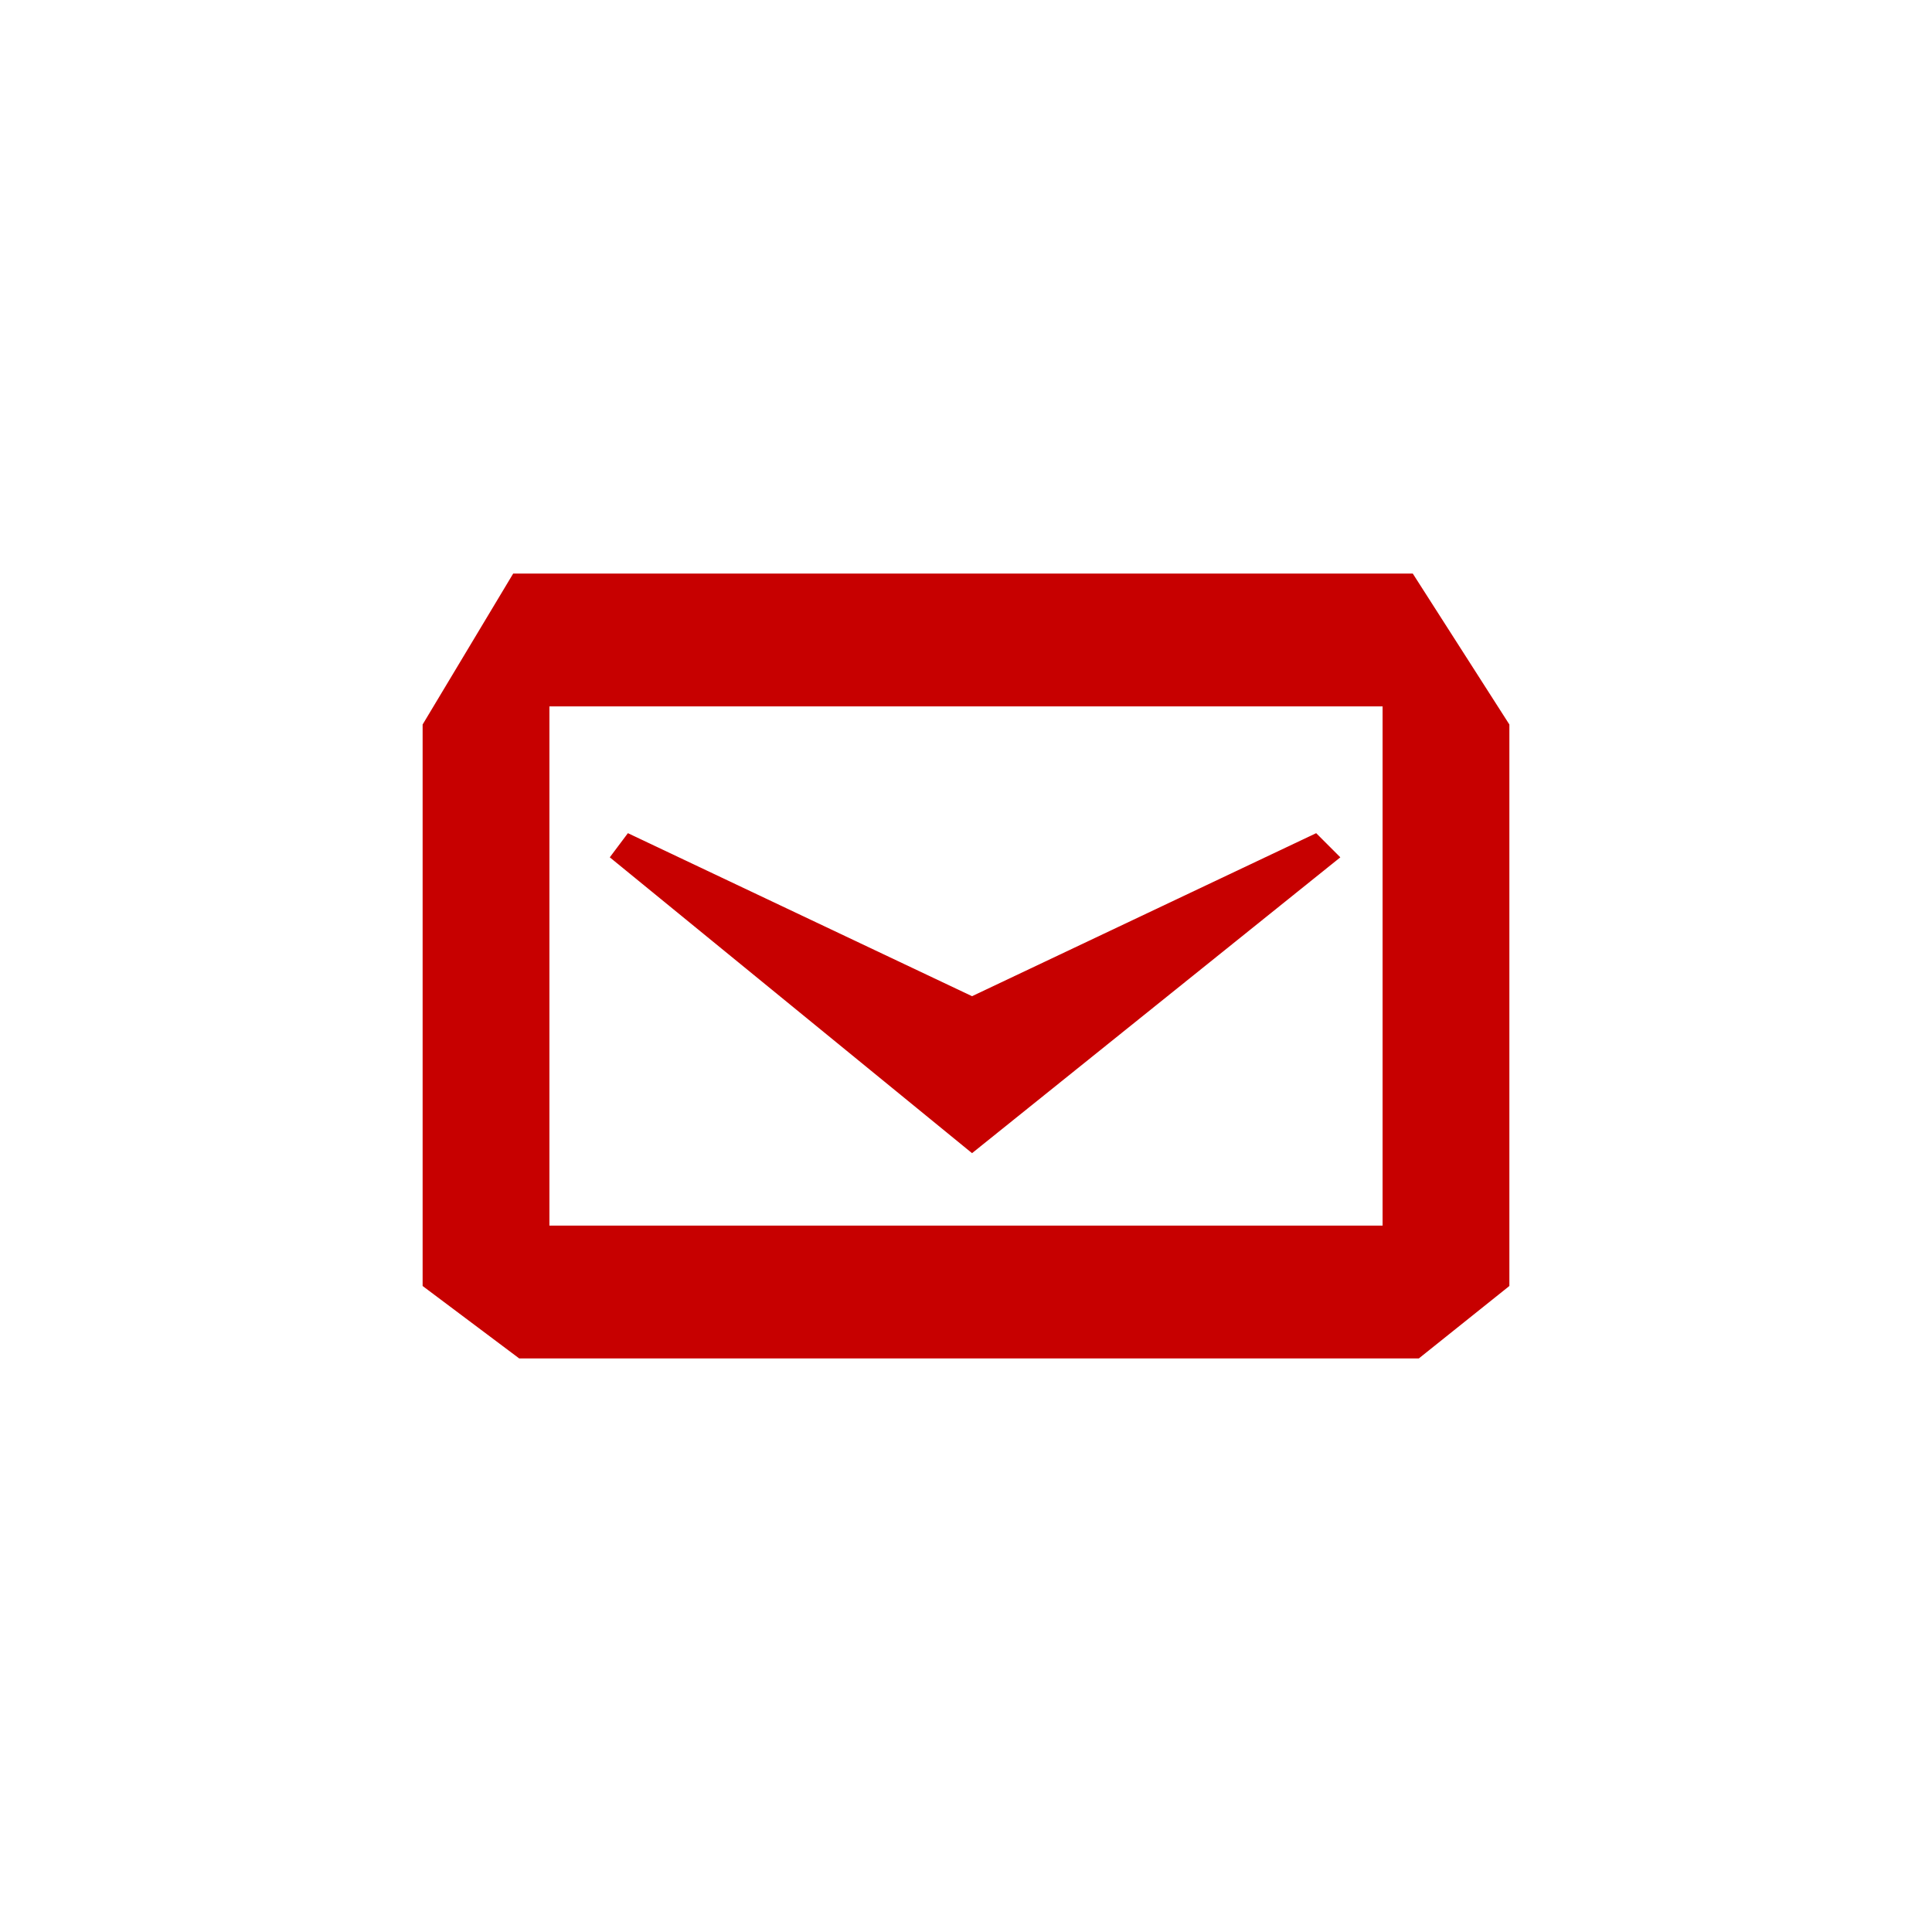
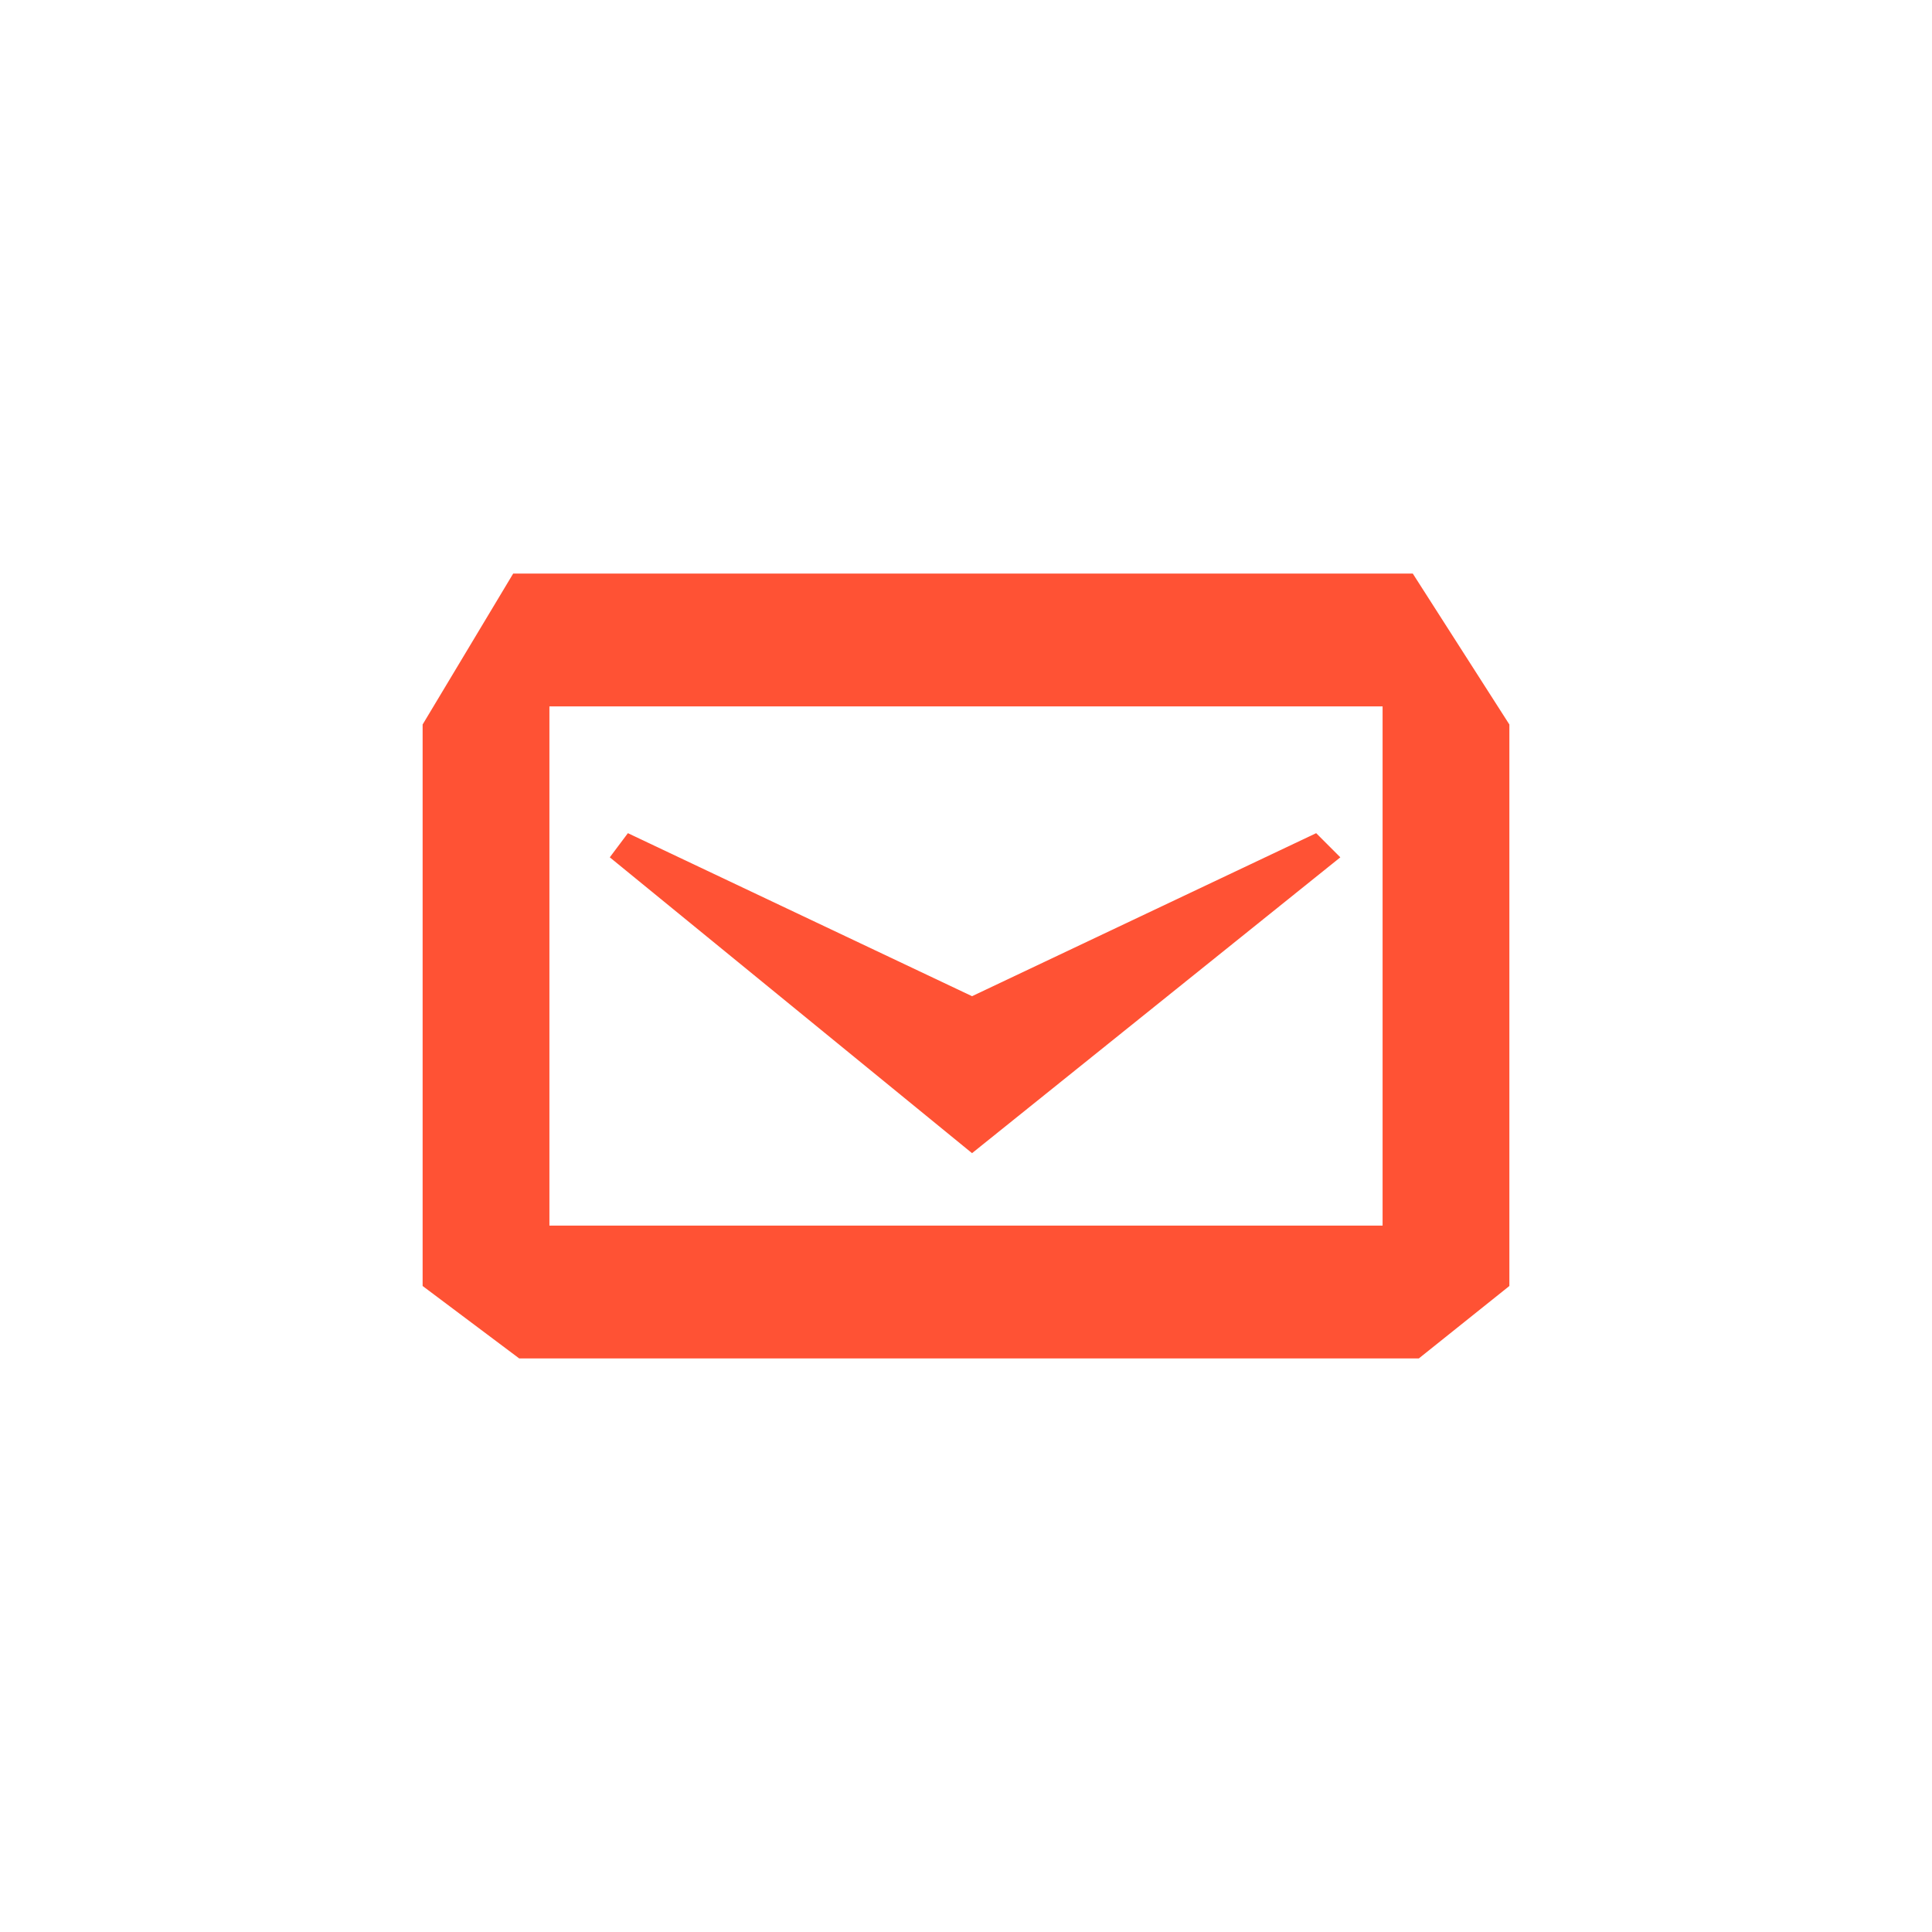
<svg xmlns="http://www.w3.org/2000/svg" version="1.1" id="Layer_1" x="0px" y="0px" viewBox="0 0 32 32" style="enable-background:new 0 0 32 32;" xml:space="preserve">
  <style type="text/css">
- 	.st0{fill:#c70000;}
+ 	.st0{fill:#ff5234;}
</style>
  <path class="st0" d="M22.2,14.2l-0.4-0.4l-5.7,2.7l-5.7-2.7l-0.3,0.4l6,4.9L22.2,14.2z M23.4,9.5H8.5L7,12v9.3l1.6,1.2h14.9l1.5-1.2  V12L23.4,9.5z M22.9,20.3H9.1v-8.6h13.8C22.9,11.7,22.9,20.3,22.9,20.3z" />
</svg>
